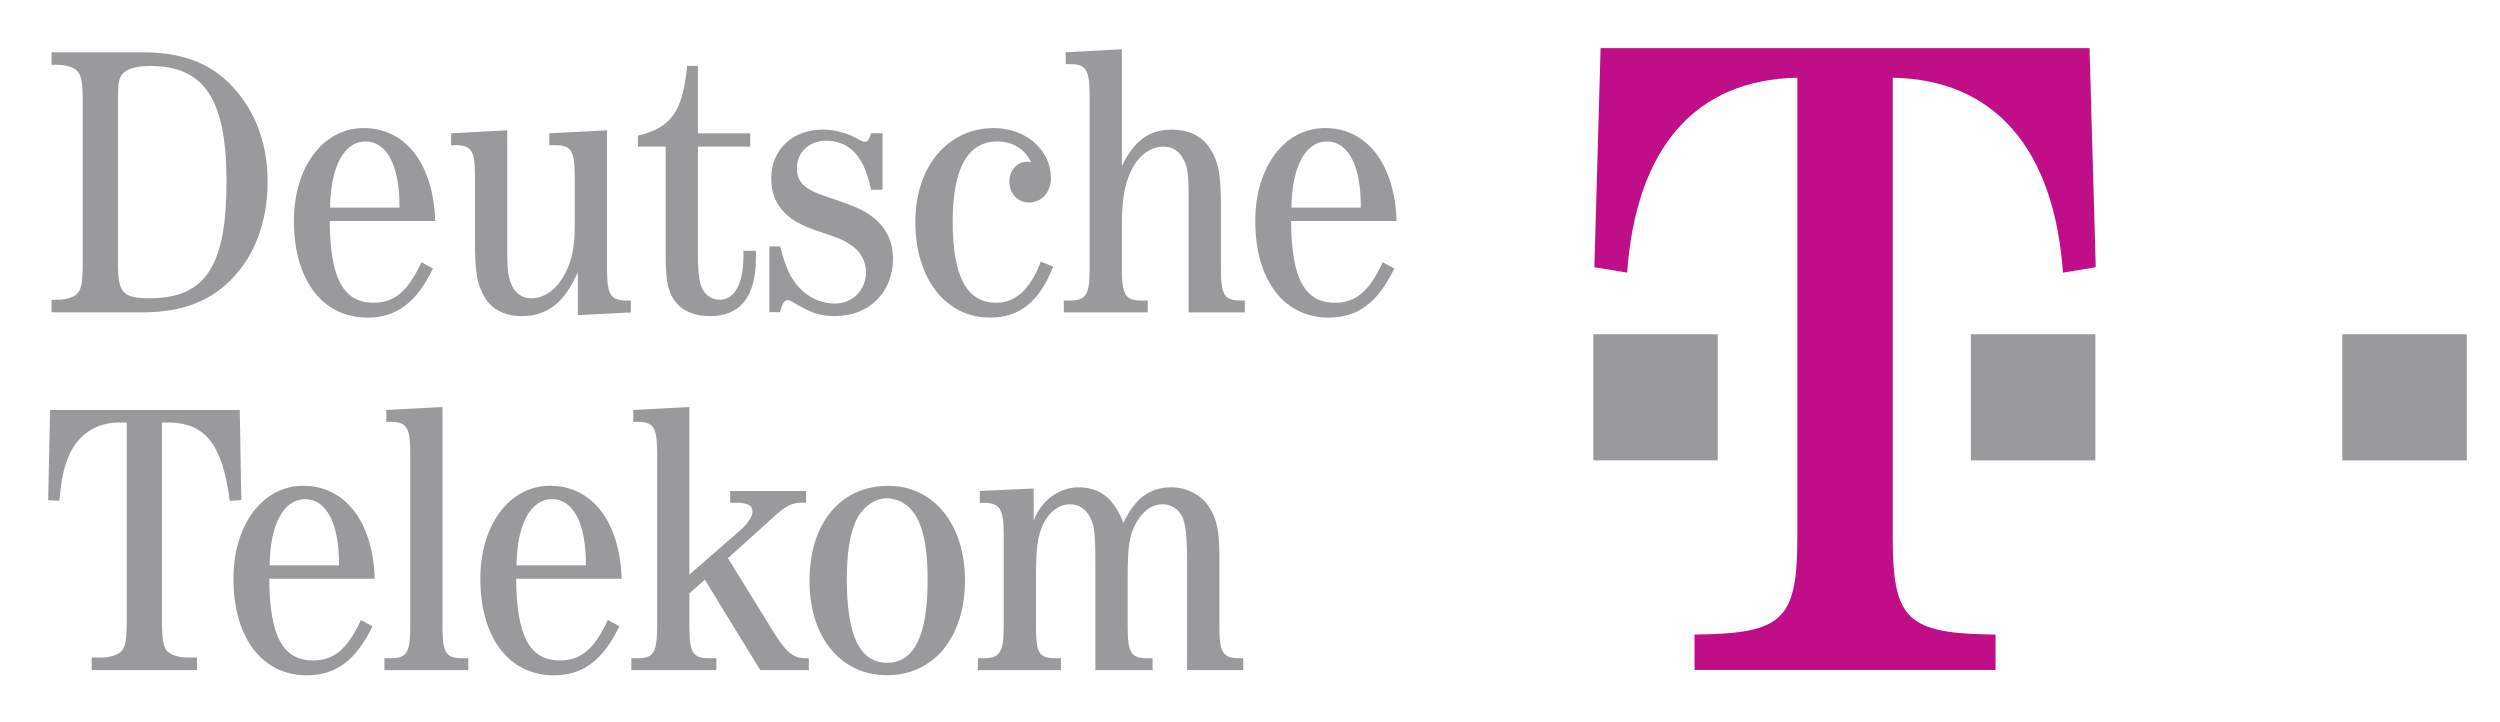
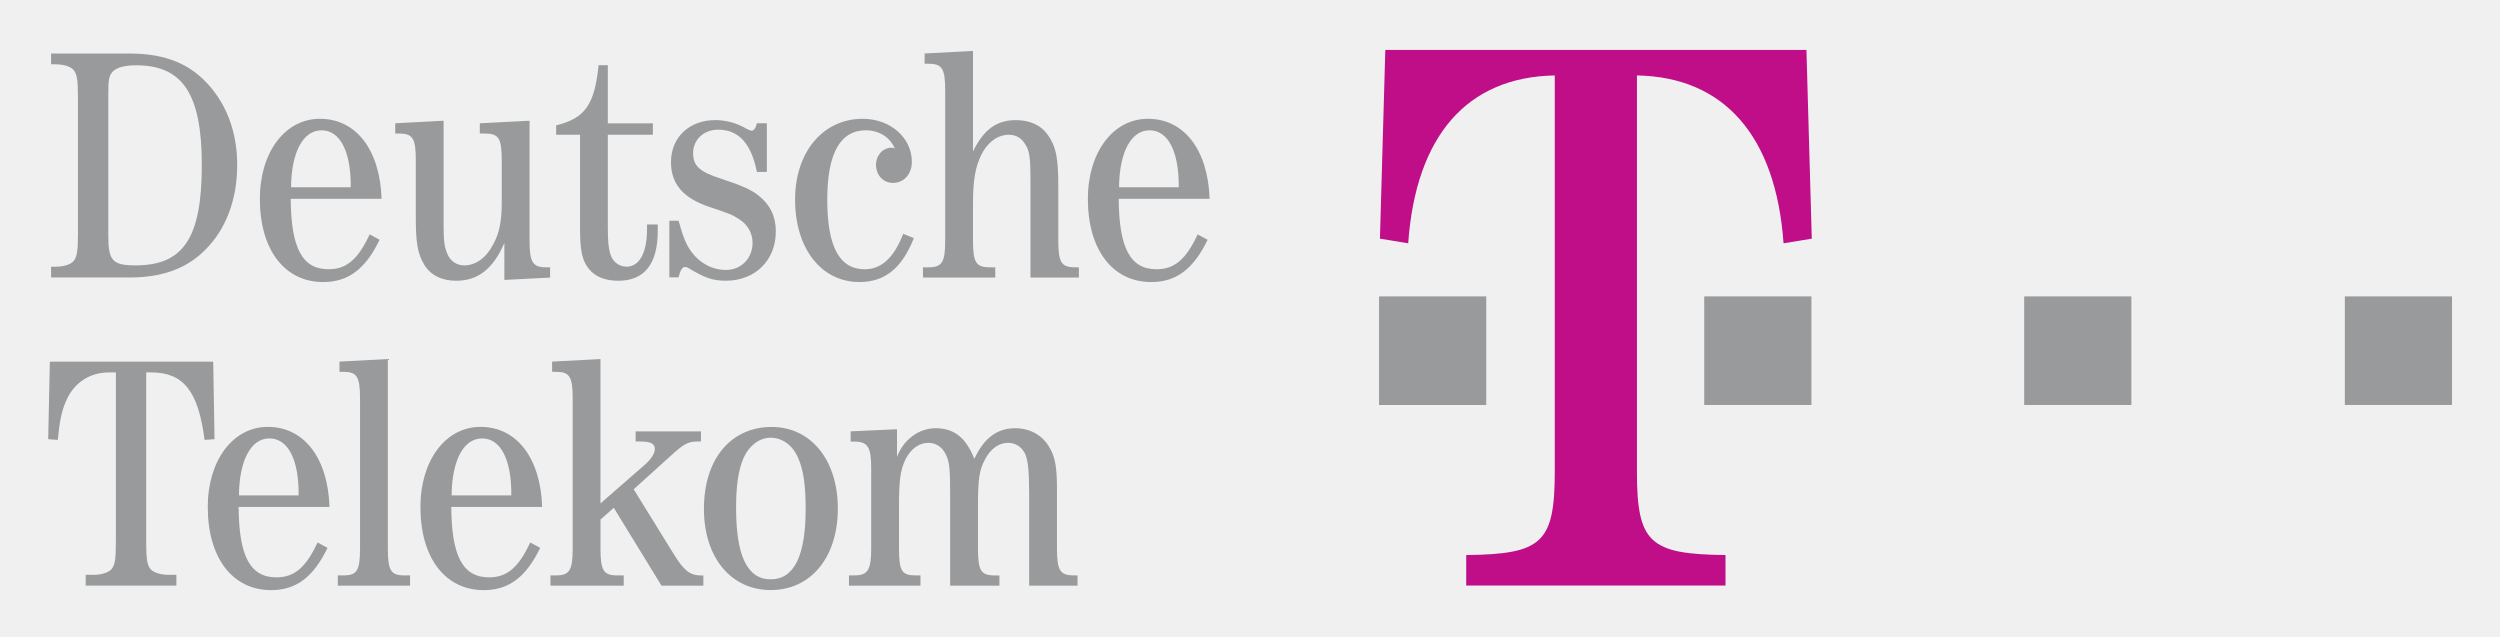
- <svg xmlns="http://www.w3.org/2000/svg" role="img" viewBox="5.47 73.60 157.43 45.43">
+ <svg xmlns="http://www.w3.org/2000/svg" role="img" viewBox="4.98 72.98 182.78 46.53">
  <g fill-rule="evenodd" clip-rule="evenodd">
-     <path fill="#fff" d="M0 0h192.756v192.756H0V0z" />
-     <path fill="#989a9c" d="M12.898 79.866c0-1.03.048-1.325.292-1.62.291-.319.852-.491 1.751-.491 3.407 0 4.793 2.11 4.793 7.289 0 5.326-1.338 7.338-4.842 7.338-1.702 0-1.994-.344-1.994-2.208V79.866zm-2.218 10.21c0 1.277-.073 1.743-.364 2.037-.218.221-.727.368-1.285.368h-.315v.787h5.738c2.361 0 4.162-.64 5.523-2.014 1.523-1.497 2.345-3.683 2.345-6.21 0-2.208-.652-4.123-1.886-5.62-1.43-1.743-3.304-2.53-5.981-2.53H8.716v.787h.314c.558 0 1.067.147 1.285.369.292.294.364.76.364 2.037v9.989h.001zm15.579-3.403c.023-2.558.873-4.166 2.231-4.166 1.357 0 2.158 1.559 2.134 4.166h-4.365zm6.62.843c-.121-3.595-1.867-5.851-4.511-5.851-2.546 0-4.39 2.45-4.39 5.851 0 3.738 1.819 6.085 4.633 6.085 1.819 0 3.081-.936 4.123-3.09l-.727-.396c-.85 1.832-1.698 2.55-3.008 2.55-1.916 0-2.74-1.535-2.764-5.149h6.644zm8.977 3.224c-.825 1.912-1.942 2.767-3.521 2.767-1.068 0-1.891-.416-2.351-1.196-.459-.785-.604-1.546-.604-3.386v-4.22c0-1.62-.218-1.963-1.237-1.963h-.267v-.749l3.536-.187v7.757c0 1.056.074 1.545.292 2.012a1.3 1.3 0 0 0 1.215.809c.825 0 1.602-.54 2.112-1.521.462-.834.632-1.717.632-3.115v-3.042c0-1.62-.219-1.963-1.239-1.963h-.364v-.749l3.636-.187v8.723c0 1.626.218 1.996 1.237 1.996h.266v.748l-3.343.172V90.74zm7.564-1.127c0 1.004.048 1.444.171 1.91.171.587.636.954 1.2.954.93 0 1.493-1.003 1.493-2.741v-.343h.786v.466c0 2.398-.957 3.648-2.891 3.648-.928 0-1.678-.294-2.115-.833-.531-.637-.677-1.347-.677-3.061v-6.781h-1.746v-.688c2.109-.515 2.811-1.499 3.101-4.398h.678v4.251h3.292v.835H49.42v6.781zm11.626-4.063h-.729c-.413-2.085-1.335-3.091-2.841-3.089-1.045 0-1.822.735-1.822 1.714 0 .93.486 1.37 2.016 1.86 1.555.513 2.21.807 2.745 1.223.875.686 1.287 1.542 1.287 2.643 0 2.104-1.506 3.602-3.643 3.602-.971 0-1.53-.197-2.718-.909a.58.58 0 0 0-.265-.099c-.169 0-.313.172-.41.491l-.073.271h-.676v-4.139h.676c.313 1.15.555 1.763.941 2.275.606.833 1.529 1.322 2.524 1.322 1.117 0 1.943-.856 1.943-1.982 0-.71-.364-1.347-.996-1.738-.534-.342-.559-.342-2.137-.88-1.938-.637-2.831-1.688-2.831-3.28 0-1.811 1.327-3.077 3.268-3.077a4.55 4.55 0 0 1 2.283.652c.146.073.267.123.365.123.146 0 .291-.197.364-.541h.729v3.558zm10.747 4.839c-.873 2.203-2.11 3.211-3.978 3.211-2.789 0-4.705-2.451-4.705-6.025 0-3.476 2.037-5.909 4.948-5.909 2.013 0 3.589 1.381 3.589 3.144 0 .906-.582 1.542-1.382 1.542-.703 0-1.237-.564-1.237-1.322 0-.686.485-1.249 1.14-1.249.097 0 .146 0 .242.074-.363-.857-1.164-1.347-2.134-1.347-1.867 0-2.813 1.69-2.813 5.067 0 3.452.898 5.091 2.74 5.091 1.213 0 2.135-.833 2.813-2.594l.777.317zm8.527-4.4c0-1.42-.072-1.983-.364-2.424-.267-.488-.705-.734-1.214-.734-.803 0-1.556.539-2.018 1.468-.438.906-.606 1.861-.606 3.55v2.692c0 1.64.218 1.983 1.238 1.983h.389v.748H72.46v-.748h.388c1.019 0 1.237-.367 1.237-1.983V79.626c0-1.639-.218-1.987-1.237-1.987h-.268v-.749l3.537-.187v7.351c.777-1.596 1.725-2.292 3.134-2.292 1.021 0 1.843.373 2.328 1.067.605.857.775 1.64.775 3.77v3.941c0 1.64.218 1.983 1.237 1.983h.267v.748H80.32v-7.282zm6.476.684c.024-2.558.873-4.166 2.231-4.166 1.359 0 2.158 1.559 2.135 4.166h-4.366zm6.621.843c-.122-3.595-1.868-5.851-4.512-5.851-2.545 0-4.389 2.45-4.389 5.851 0 3.738 1.819 6.085 4.632 6.085 1.819 0 3.081-.936 4.123-3.09l-.728-.396c-.849 1.832-1.697 2.55-3.007 2.55-1.916 0-2.74-1.535-2.765-5.149h6.646zm-77.748 25.086c0 1.302.073 1.743.364 2.038.243.221.728.367 1.285.367h.558v.787h-6.631v-.787h.557c.558 0 1.043-.146 1.286-.367.291-.295.364-.736.364-2.038v-12.394h-.509c-1.431 0-2.596.785-3.154 2.135-.314.736-.46 1.473-.582 2.798l-.704-.05.122-5.671h11.943l.097 5.671-.728.05c-.46-3.583-1.552-4.933-3.904-4.933h-.364v12.394zm6.781-3.403c.024-2.559.874-4.166 2.231-4.166 1.358 0 2.158 1.56 2.134 4.166H22.45zm6.621.842c-.122-3.596-1.868-5.851-4.511-5.851-2.547 0-4.39 2.45-4.39 5.851 0 3.738 1.819 6.085 4.633 6.085 1.819 0 3.079-.936 4.123-3.089l-.729-.396c-.848 1.832-1.698 2.55-3.007 2.55-1.916 0-2.74-1.535-2.765-5.149h6.646v-.001zm4.264 3.016c0 1.649.218 1.993 1.237 1.993h.388v.749h-5.282v-.749h.388c1.019 0 1.237-.344 1.237-1.993v-10.923c0-1.623-.219-1.969-1.237-1.969h-.267v-.748l3.536-.188v13.828zm4.663-3.858c.024-2.559.873-4.166 2.231-4.166 1.358 0 2.159 1.56 2.134 4.166h-4.365zm6.621.842c-.122-3.596-1.868-5.851-4.511-5.851-2.547 0-4.39 2.45-4.39 5.851 0 3.738 1.819 6.085 4.632 6.085 1.819 0 3.081-.936 4.124-3.089l-.729-.396c-.848 1.832-1.697 2.55-3.007 2.55-1.916 0-2.74-1.535-2.765-5.149h6.646v-.001zm8.726 5.758l-3.491-5.694-.971.861v2.091c0 1.649.218 1.993 1.236 1.993h.462v.749h-5.356v-.749h.388c1.019 0 1.237-.369 1.237-1.993v-10.923c0-1.623-.218-1.969-1.237-1.969h-.267v-.748l3.536-.188v10.556l3.274-2.854c.437-.394.703-.812.703-1.131 0-.37-.314-.542-1.042-.542h-.365v-.739h4.778v.739h-.24c-.703 0-1.019.172-2.013 1.083l-2.667 2.411 2.935 4.749c.727 1.181 1.189 1.55 1.964 1.55h.195v.749h-3.059v-.001zm7.96-10.817c.868 0 1.615.536 2.023 1.464.386.855.555 2.027.555 3.712 0 3.467-.843 5.177-2.555 5.177-1.712 0-2.531-1.71-2.531-5.226 0-1.636.168-2.783.554-3.663.387-.878 1.158-1.464 1.954-1.464zm.096-.787c-2.992 0-4.956 2.349-4.956 5.987 0 3.541 1.964 5.938 4.884 5.938 2.942 0 4.907-2.397 4.907-5.963 0-3.539-1.965-5.962-4.835-5.962zm18.821 4.736c0-1.567-.096-2.375-.313-2.815-.265-.489-.7-.759-1.231-.759-.676 0-1.28.441-1.689 1.224-.411.783-.507 1.396-.507 3.428v3.06c0 1.64.217 1.982 1.231 1.982h.338v.749h-3.602v-6.501c0-2.081-.049-2.57-.338-3.133-.266-.515-.7-.809-1.255-.809-.676 0-1.28.441-1.666 1.188-.386.812-.482 1.524-.482 3.441v3.072c0 1.671.193 1.991 1.231 1.991h.338v.749H67.05v-.749h.388c.994 0 1.237-.394 1.237-1.991v-5.825c0-1.572-.243-1.967-1.237-1.967h-.267v-.749l3.391-.154v2.021c.46-1.251 1.594-2.096 2.825-2.096 1.353 0 2.224.695 2.829 2.242.7-1.523 1.666-2.242 2.994-2.242 1.038 0 1.958.497 2.441 1.312.461.71.606 1.518.606 3.06v4.406c0 1.615.218 1.982 1.237 1.982h.267v.749h-3.537v-6.866h-.002zm25.583-14.281h7.836v7.939h-7.836V94.65z" />
+     <path fill="none" d="M0 0h192.756v192.756H0V0z" />
+     <path fill="#989a9c" d="M12.898 79.866c0-1.03.048-1.325.292-1.62.291-.319.852-.491 1.751-.491 3.407 0 4.793 2.11 4.793 7.289 0 5.326-1.338 7.338-4.842 7.338-1.702 0-1.994-.344-1.994-2.208V79.866zm-2.218 10.21c0 1.277-.073 1.743-.364 2.037-.218.221-.727.368-1.285.368h-.315v.787h5.738c2.361 0 4.162-.64 5.523-2.014 1.523-1.497 2.345-3.683 2.345-6.21 0-2.208-.652-4.123-1.886-5.62-1.43-1.743-3.304-2.53-5.981-2.53H8.716v.787h.314c.558 0 1.067.147 1.285.369.292.294.364.76.364 2.037v9.989h.001zm15.579-3.403c.023-2.558.873-4.166 2.231-4.166 1.357 0 2.158 1.559 2.134 4.166h-4.365zm6.62.843c-.121-3.595-1.867-5.851-4.511-5.851-2.546 0-4.39 2.45-4.39 5.851 0 3.738 1.819 6.085 4.633 6.085 1.819 0 3.081-.936 4.123-3.09l-.727-.396c-.85 1.832-1.698 2.55-3.008 2.55-1.916 0-2.74-1.535-2.764-5.149h6.644zm8.977 3.224c-.825 1.912-1.942 2.767-3.521 2.767-1.068 0-1.891-.416-2.351-1.196-.459-.785-.604-1.546-.604-3.386v-4.22c0-1.62-.218-1.963-1.237-1.963h-.267v-.749l3.536-.187v7.757c0 1.056.074 1.545.292 2.012a1.3 1.3 0 001.215.809c.825 0 1.602-.54 2.112-1.521.462-.834.632-1.717.632-3.115v-3.042c0-1.62-.219-1.963-1.239-1.963h-.364v-.749l3.636-.187v8.723c0 1.626.218 1.996 1.237 1.996h.266v.748l-3.343.172V90.74zm7.564-1.127c0 1.004.048 1.444.171 1.91.171.587.636.954 1.2.954.93 0 1.493-1.003 1.493-2.741v-.343h.786v.466c0 2.398-.957 3.648-2.891 3.648-.928 0-1.678-.294-2.115-.833-.531-.637-.677-1.347-.677-3.061v-6.781h-1.746v-.688c2.109-.515 2.811-1.499 3.101-4.398h.678v4.251h3.292v.835H49.42v6.781zm11.626-4.063h-.729c-.413-2.085-1.335-3.091-2.841-3.089-1.045 0-1.822.735-1.822 1.714 0 .93.486 1.37 2.016 1.86 1.555.513 2.21.807 2.745 1.223.875.686 1.287 1.542 1.287 2.643 0 2.104-1.506 3.602-3.643 3.602-.971 0-1.53-.197-2.718-.909a.58.58 0 00-.265-.099c-.169 0-.313.172-.41.491l-.073.271h-.676v-4.139h.676c.313 1.15.555 1.763.941 2.275.606.833 1.529 1.322 2.524 1.322 1.117 0 1.943-.856 1.943-1.982 0-.71-.364-1.347-.996-1.738-.534-.342-.559-.342-2.137-.88-1.938-.637-2.831-1.688-2.831-3.28 0-1.811 1.327-3.077 3.268-3.077a4.55 4.55 0 012.283.652c.146.073.267.123.365.123.146 0 .291-.197.364-.541h.729v3.558zm10.747 4.839c-.873 2.203-2.11 3.211-3.978 3.211-2.789 0-4.705-2.451-4.705-6.025 0-3.476 2.037-5.909 4.948-5.909 2.013 0 3.589 1.381 3.589 3.144 0 .906-.582 1.542-1.382 1.542-.703 0-1.237-.564-1.237-1.322 0-.686.485-1.249 1.14-1.249.097 0 .146 0 .242.074-.363-.857-1.164-1.347-2.134-1.347-1.867 0-2.813 1.69-2.813 5.067 0 3.452.898 5.091 2.74 5.091 1.213 0 2.135-.833 2.813-2.594l.777.317zm8.527-4.4c0-1.42-.072-1.983-.364-2.424-.267-.488-.705-.734-1.214-.734-.803 0-1.556.539-2.018 1.468-.438.906-.606 1.861-.606 3.55v2.692c0 1.64.218 1.983 1.238 1.983h.389v.748H72.46v-.748h.388c1.019 0 1.237-.367 1.237-1.983V79.626c0-1.639-.218-1.987-1.237-1.987h-.268v-.749l3.537-.187v7.351c.777-1.596 1.725-2.292 3.134-2.292 1.021 0 1.843.373 2.328 1.067.605.857.775 1.64.775 3.77v3.941c0 1.64.218 1.983 1.237 1.983h.267v.748H80.32v-7.282zm6.476.684c.024-2.558.873-4.166 2.231-4.166 1.359 0 2.158 1.559 2.135 4.166h-4.366zm6.621.843c-.122-3.595-1.868-5.851-4.512-5.851-2.545 0-4.389 2.45-4.389 5.851 0 3.738 1.819 6.085 4.632 6.085 1.819 0 3.081-.936 4.123-3.09l-.728-.396c-.849 1.832-1.697 2.55-3.007 2.55-1.916 0-2.74-1.535-2.765-5.149h6.646zm-77.748 25.086c0 1.302.073 1.743.364 2.038.243.221.728.367 1.285.367h.558v.787h-6.631v-.787h.557c.558 0 1.043-.146 1.286-.367.291-.295.364-.736.364-2.038v-12.394h-.509c-1.431 0-2.596.785-3.154 2.135-.314.736-.46 1.473-.582 2.798l-.704-.05.122-5.671h11.943l.097 5.671-.728.05c-.46-3.583-1.552-4.933-3.904-4.933h-.364v12.394zm6.781-3.403c.024-2.559.874-4.166 2.231-4.166 1.358 0 2.158 1.56 2.134 4.166H22.45zm6.621.842c-.122-3.596-1.868-5.851-4.511-5.851-2.547 0-4.39 2.45-4.39 5.851 0 3.738 1.819 6.085 4.633 6.085 1.819 0 3.079-.936 4.123-3.089l-.729-.396c-.848 1.832-1.698 2.55-3.007 2.55-1.916 0-2.74-1.535-2.765-5.149h6.646v-.001zm4.264 3.016c0 1.649.218 1.993 1.237 1.993h.388v.749h-5.282v-.749h.388c1.019 0 1.237-.344 1.237-1.993v-10.923c0-1.623-.219-1.969-1.237-1.969h-.267v-.748l3.536-.188v13.828zm4.663-3.858c.024-2.559.873-4.166 2.231-4.166 1.358 0 2.159 1.56 2.134 4.166h-4.365zm6.621.842c-.122-3.596-1.868-5.851-4.511-5.851-2.547 0-4.39 2.45-4.39 5.851 0 3.738 1.819 6.085 4.632 6.085 1.819 0 3.081-.936 4.124-3.089l-.729-.396c-.848 1.832-1.697 2.55-3.007 2.55-1.916 0-2.74-1.535-2.765-5.149h6.646v-.001zm8.726 5.758l-3.491-5.694-.971.861v2.091c0 1.649.218 1.993 1.236 1.993h.462v.749h-5.356v-.749h.388c1.019 0 1.237-.369 1.237-1.993v-10.923c0-1.623-.218-1.969-1.237-1.969h-.267v-.748l3.536-.188v10.556l3.274-2.854c.437-.394.703-.812.703-1.131 0-.37-.314-.542-1.042-.542h-.365v-.739h4.778v.739h-.24c-.703 0-1.019.172-2.013 1.083l-2.667 2.411 2.935 4.749c.727 1.181 1.189 1.55 1.964 1.55h.195v.749h-3.059v-.001zm7.96-10.817c.868 0 1.615.536 2.023 1.464.386.855.555 2.027.555 3.712 0 3.467-.843 5.177-2.555 5.177-1.712 0-2.531-1.71-2.531-5.226 0-1.636.168-2.783.554-3.663.387-.878 1.158-1.464 1.954-1.464zm.096-.787c-2.992 0-4.956 2.349-4.956 5.987 0 3.541 1.964 5.938 4.884 5.938 2.942 0 4.907-2.397 4.907-5.963 0-3.539-1.965-5.962-4.835-5.962zm18.821 4.736c0-1.567-.096-2.375-.313-2.815-.265-.489-.7-.759-1.231-.759-.676 0-1.28.441-1.689 1.224-.411.783-.507 1.396-.507 3.428v3.06c0 1.64.217 1.982 1.231 1.982h.338v.749h-3.602v-6.501c0-2.081-.049-2.57-.338-3.133-.266-.515-.7-.809-1.255-.809-.676 0-1.28.441-1.666 1.188-.386.812-.482 1.524-.482 3.441v3.072c0 1.671.193 1.991 1.231 1.991h.338v.749H67.05v-.749h.388c.994 0 1.237-.394 1.237-1.991v-5.825c0-1.572-.243-1.967-1.237-1.967h-.267v-.749l3.391-.154v2.021c.46-1.251 1.594-2.096 2.825-2.096 1.353 0 2.224.695 2.829 2.242.7-1.523 1.666-2.242 2.994-2.242 1.038 0 1.958.497 2.441 1.312.461.71.606 1.518.606 3.06v4.406c0 1.615.218 1.982 1.237 1.982h.267v.749h-3.537v-6.866h-.002zm25.583-14.281h7.836v7.939h-7.836V94.65z" />
    <path fill="#bf0e88" d="M124.658 107.396c0 5.259.895 6.106 6.477 6.164v2.229h-18.957v-2.229c5.582-.058 6.475-.905 6.475-6.164v-28.9c-6.418.113-10.158 4.412-10.717 12.272l-2.066-.339.393-13.8h30.789l.391 13.8-2.064.339c-.559-7.861-4.355-12.16-10.719-12.272v28.9h-.002z" />
    <path fill="#989a9c" d="M129.58 94.65h7.838v7.939h-7.838V94.65zm23.391 0h7.838v7.939h-7.838V94.65zm23.445 0h7.836v7.939h-7.836V94.65z" />
  </g>
</svg>
